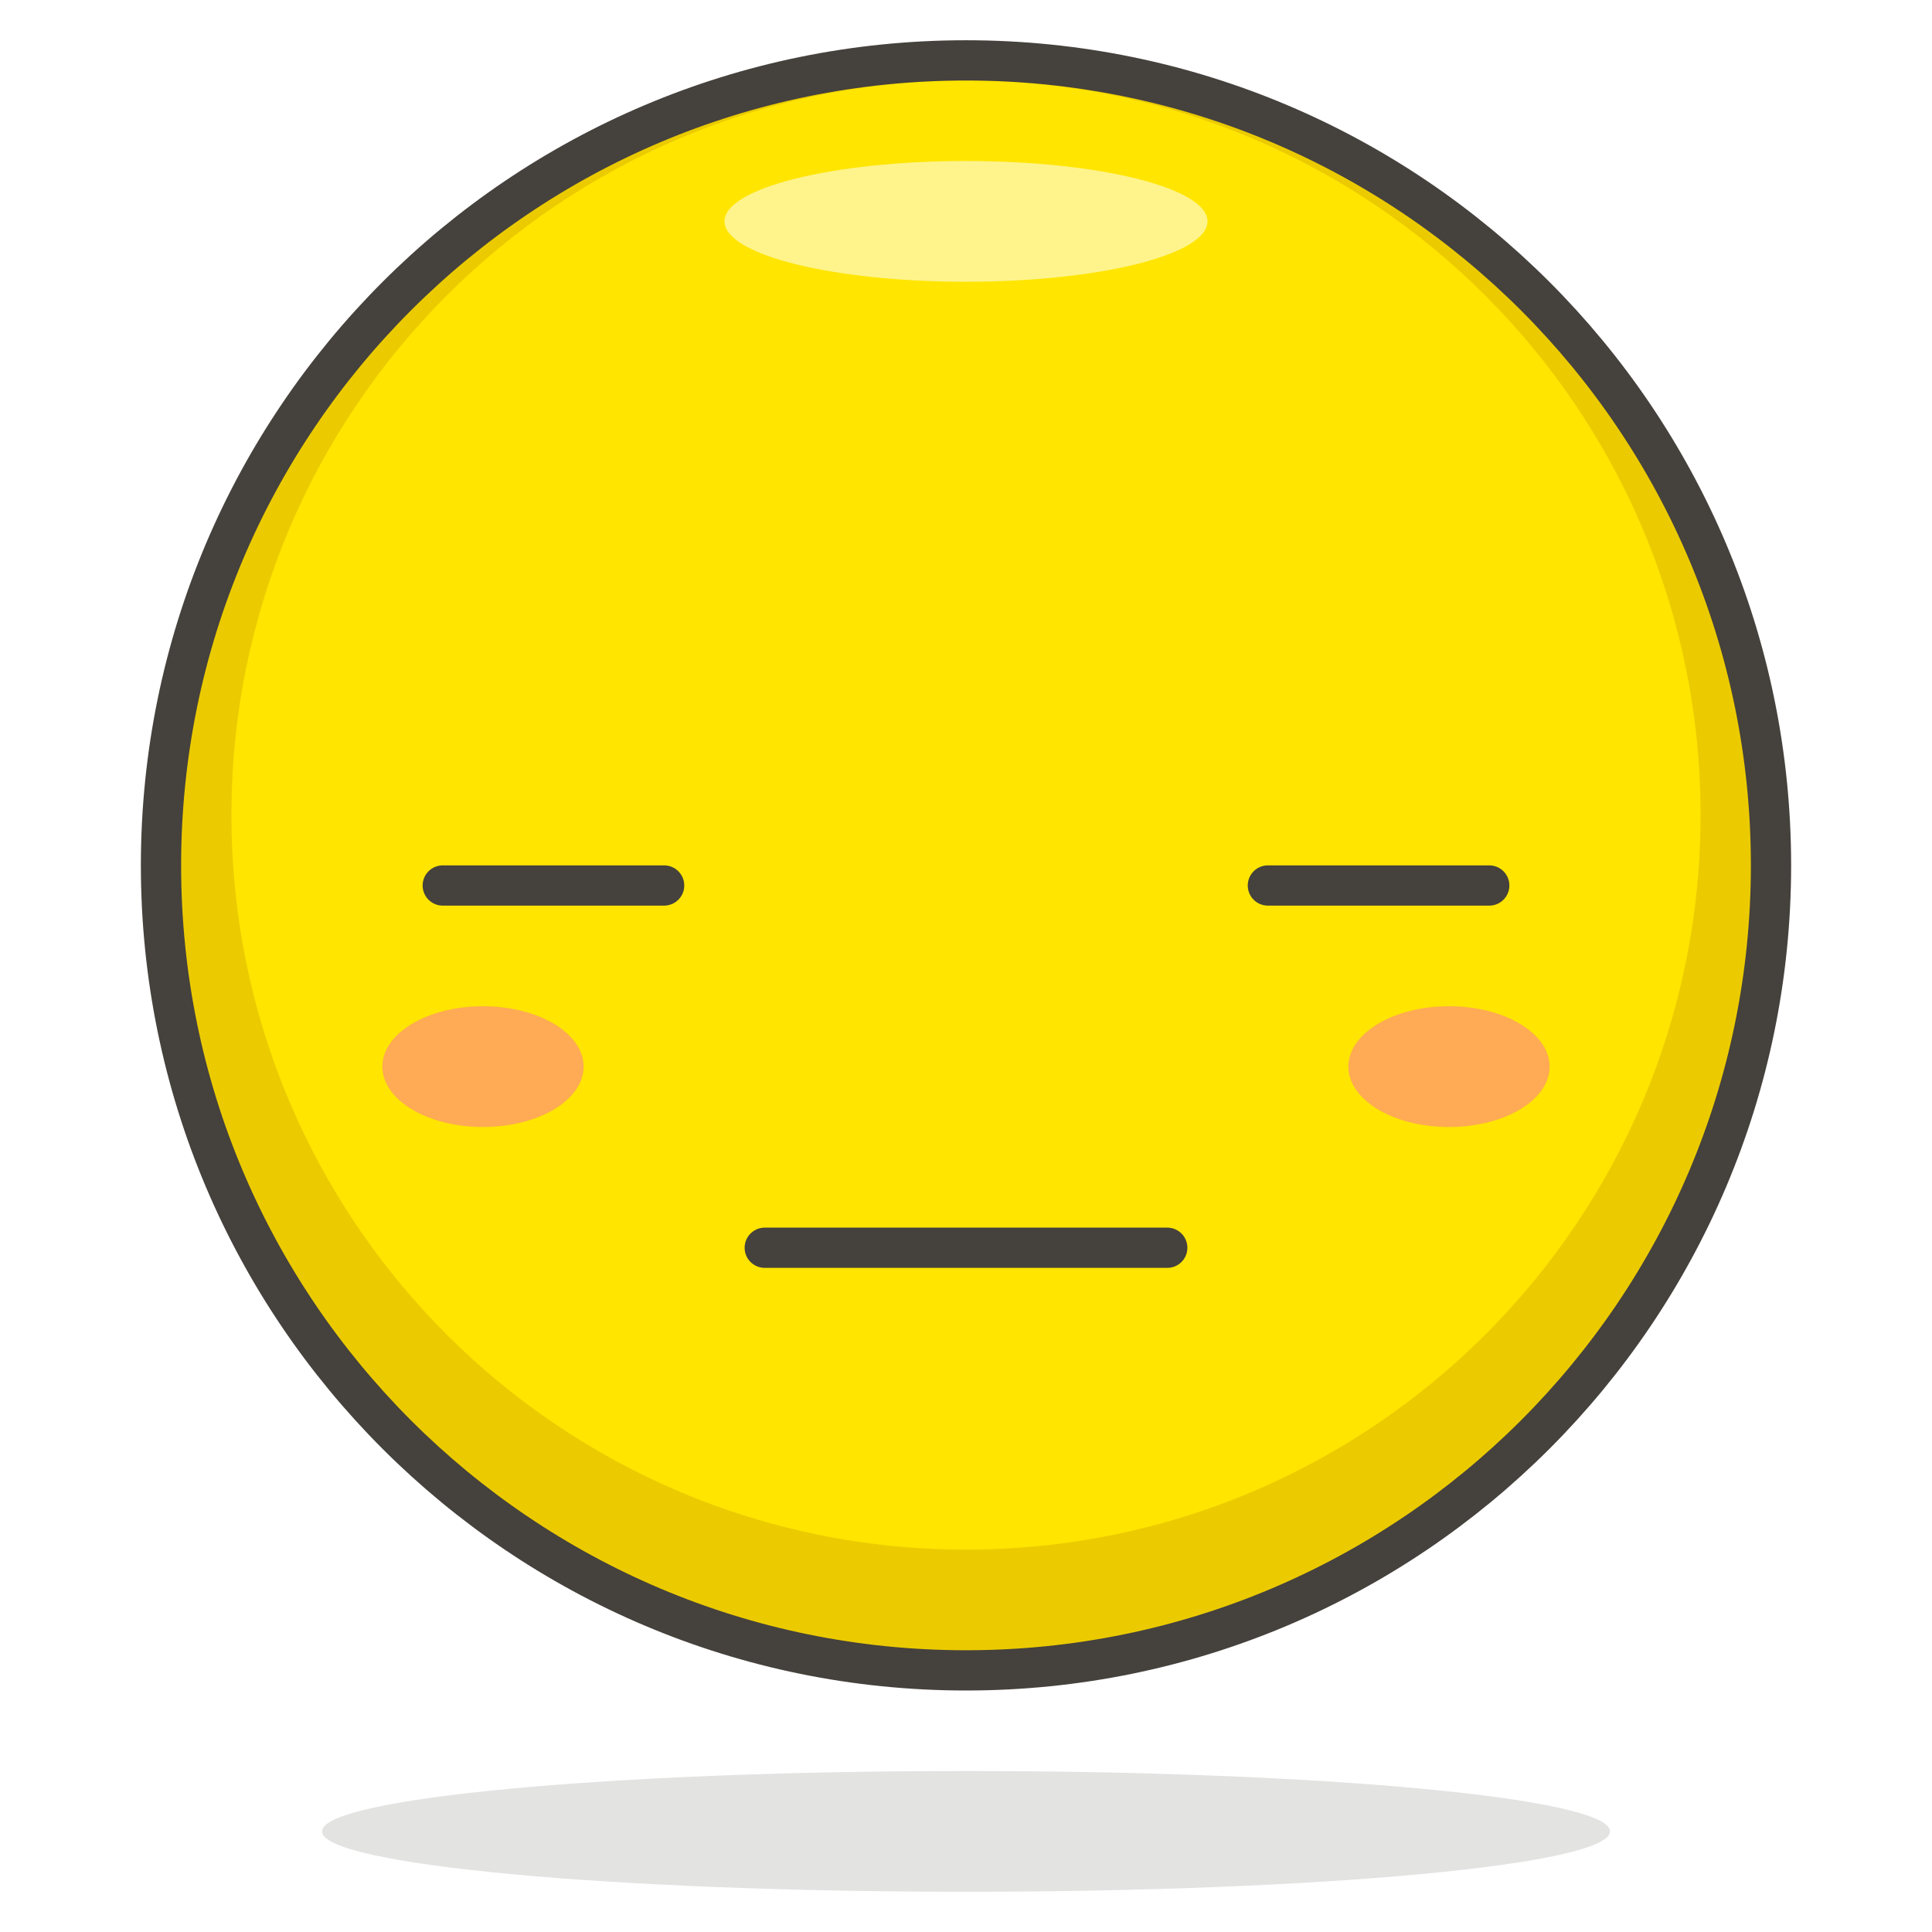
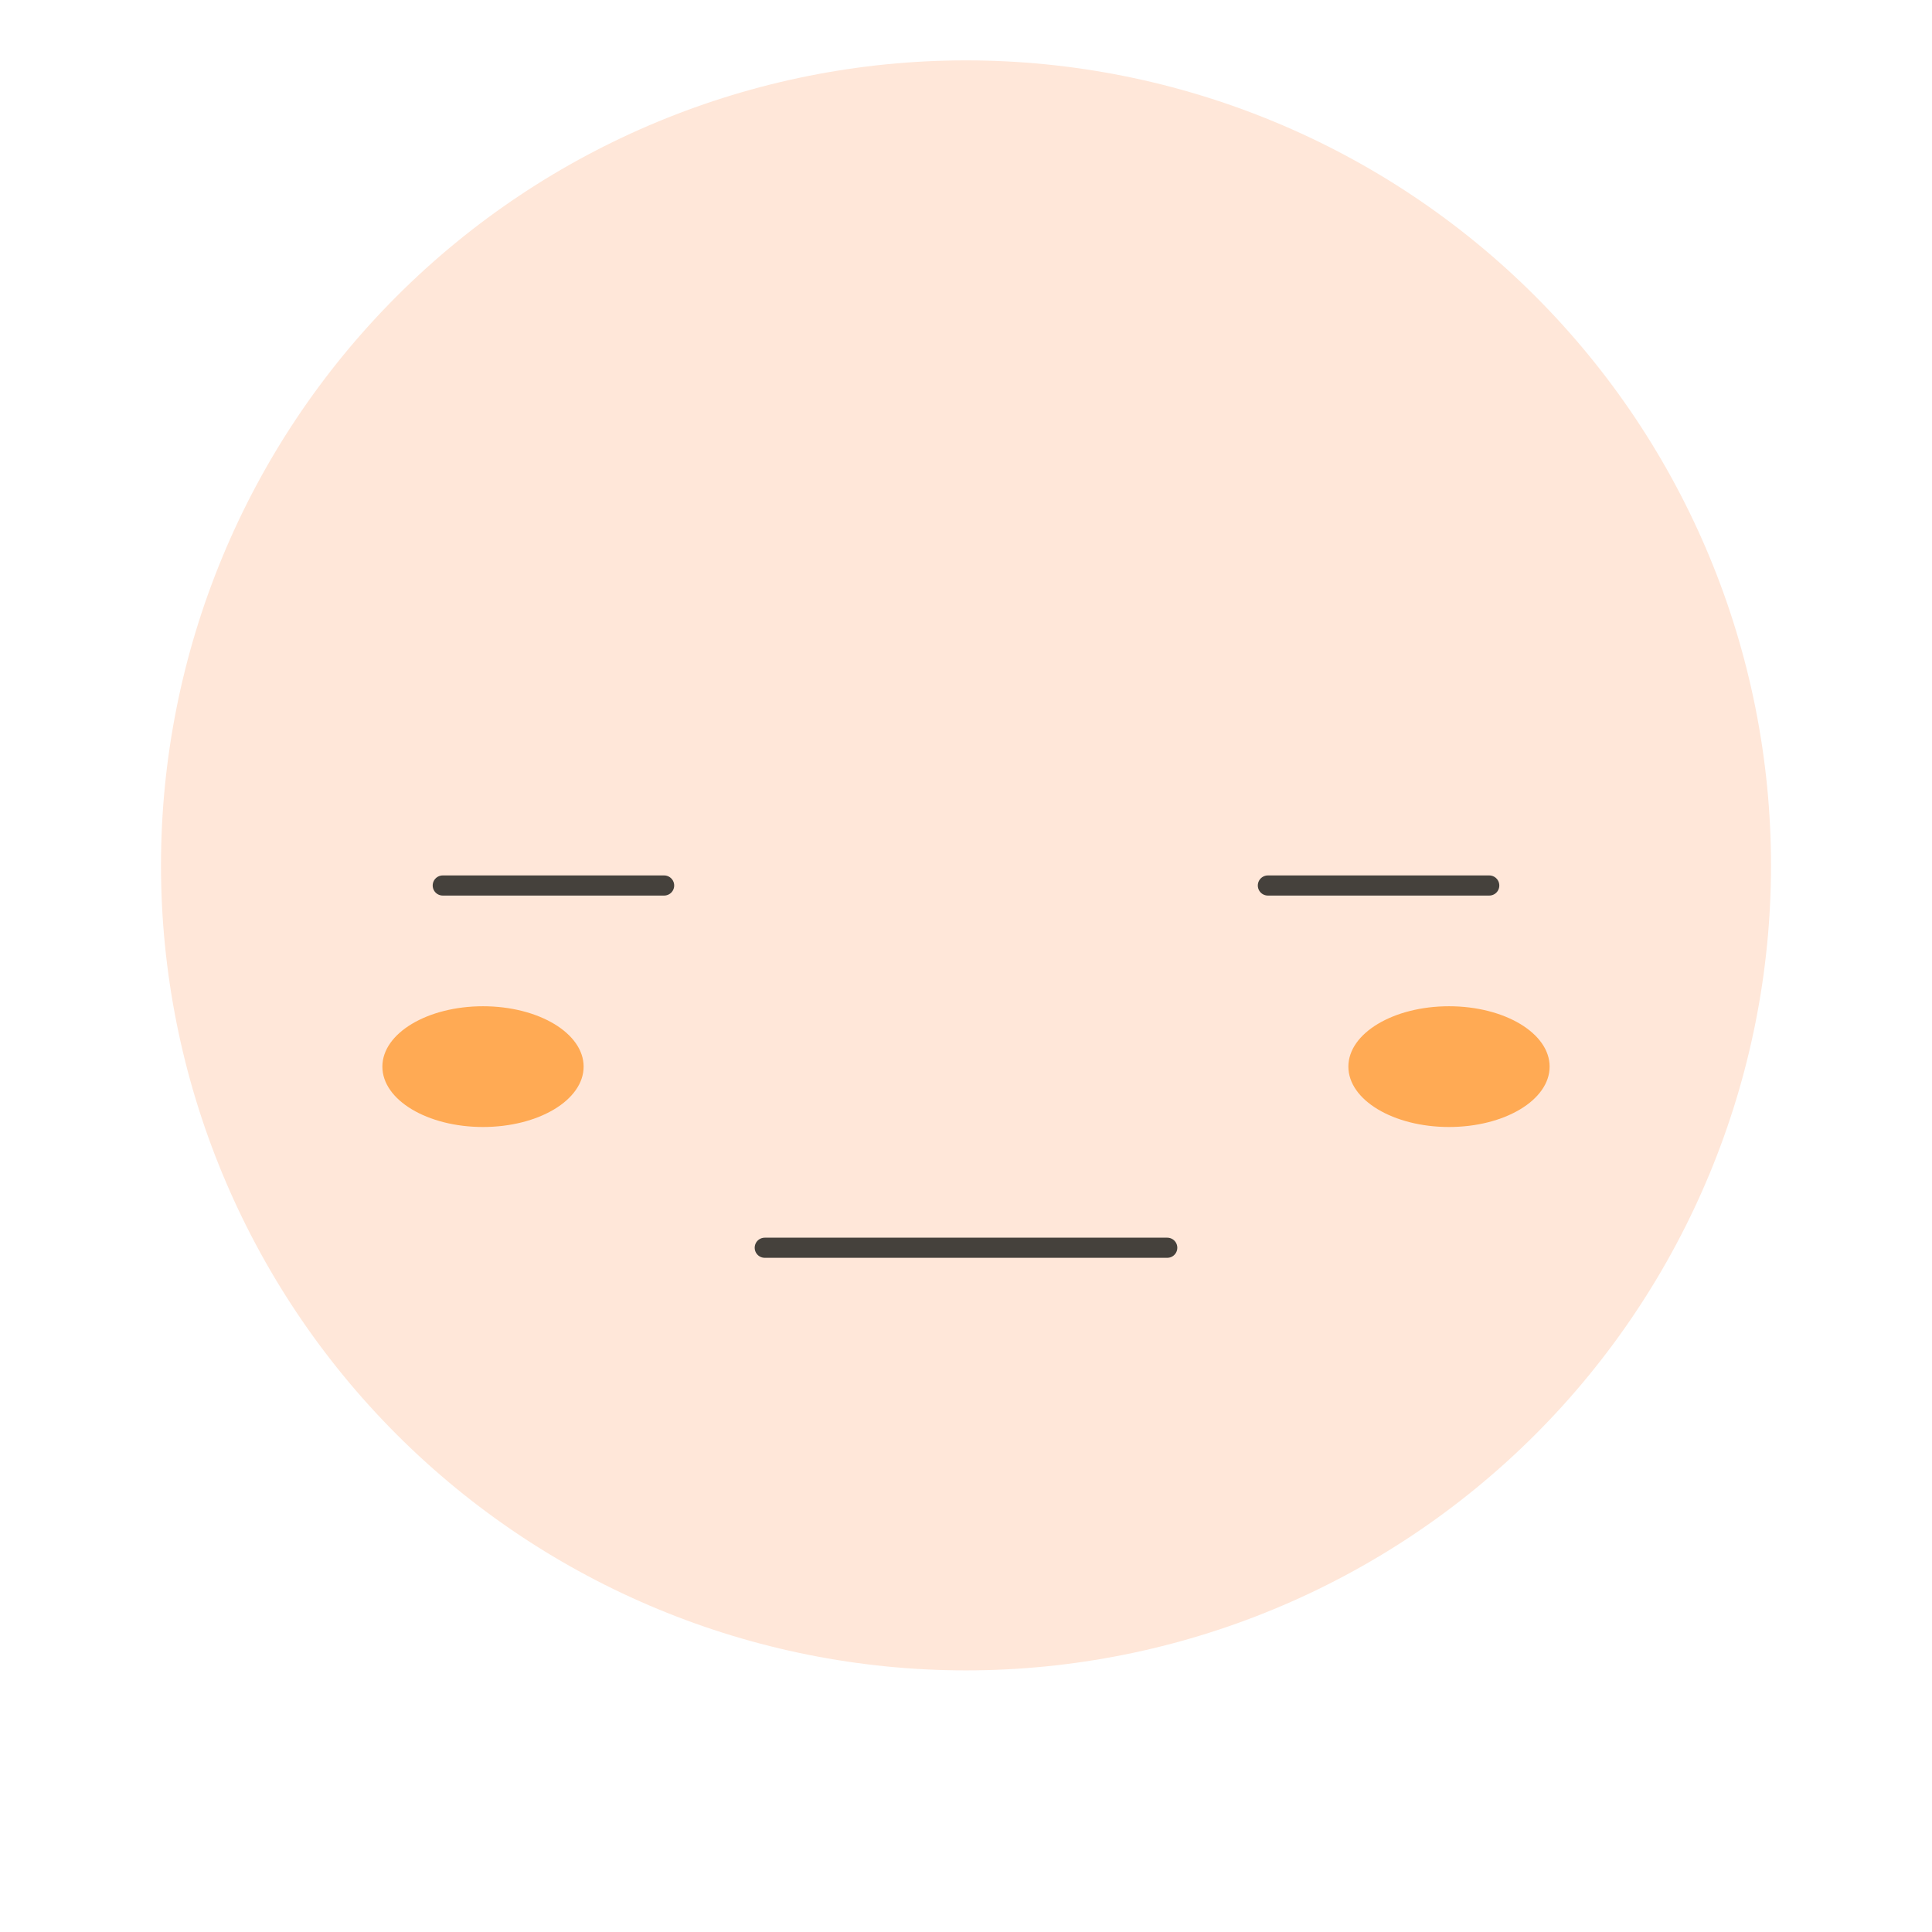
- <svg xmlns="http://www.w3.org/2000/svg" viewBox="0 0 48 48">
-   <path d="M4 21.5a20 20 0 1 0 40 0 20 20 0 1 0 -40 0Z" fill="#ffe500" stroke-width="1" />
-   <path d="M24 1.5a20 20 0 1 0 20 20 20 20 0 0 0 -20 -20Zm0 37a18.25 18.25 0 1 1 18.25 -18.25A18.25 18.25 0 0 1 24 38.5Z" fill="#ebcb00" stroke-width="1" />
-   <path d="M18 5.5a6 1.5 0 1 0 12 0 6 1.5 0 1 0 -12 0Z" fill="#fff48c" stroke-width="1" />
-   <path d="M8 45.5a16 1.5 0 1 0 32 0 16 1.5 0 1 0 -32 0Z" fill="#45413c" opacity=".15" stroke-width="1" />
-   <path d="M4 21.5a20 20 0 1 0 40 0 20 20 0 1 0 -40 0Z" fill="none" stroke="#45413c" stroke-linecap="round" stroke-linejoin="round" stroke-width="1" />
-   <path d="M38.5 26.5c0 0.83 -1.12 1.5 -2.5 1.5s-2.5 -0.67 -2.5 -1.5S34.62 25 36 25s2.5 0.67 2.5 1.5Z" fill="#ffaa54" stroke-width="1" />
-   <path d="M9.5 26.5c0 0.83 1.12 1.5 2.5 1.5s2.5 -0.67 2.5 -1.5S13.38 25 12 25s-2.5 0.67 -2.5 1.5Z" fill="#ffaa54" stroke-width="1" />
-   <path d="m19 31 10 0" fill="none" stroke="#45413c" stroke-linecap="round" stroke-linejoin="round" stroke-width="1" />
-   <path d="M16.5 22 11 22" fill="none" stroke="#45413c" stroke-linecap="round" stroke-linejoin="round" stroke-width="1" />
-   <path d="m37 22 -5.5 0" fill="none" stroke="#45413c" stroke-linecap="round" stroke-linejoin="round" stroke-width="1" />
+ <svg xmlns="http://www.w3.org/2000/svg" width="48" height="48" viewBox="0 0 48 48" fill="none">
+   <path d="M4 21.5C4 26.804 6.107 31.891 9.858 35.642C13.609 39.393 18.696 41.5 24 41.5C29.304 41.5 34.391 39.393 38.142 35.642C41.893 31.891 44 26.804 44 21.5C44 16.196 41.893 11.109 38.142 7.358C34.391 3.607 29.304 1.5 24 1.5C18.696 1.5 13.609 3.607 9.858 7.358C6.107 11.109 4 16.196 4 21.5Z" fill="#FFE7D9" />
+   <path d="M38.5 26.5C38.5 27.33 37.38 28 36 28C34.62 28 33.5 27.33 33.5 26.5C33.5 25.67 34.62 25 36 25C37.38 25 38.5 25.67 38.5 26.5Z" fill="#FFAA54" />
+   <path d="M9.5 26.5C9.5 27.33 10.62 28 12 28C13.38 28 14.5 27.33 14.5 26.5C14.5 25.67 13.38 25 12 25C10.62 25 9.5 25.67 9.5 26.5Z" fill="#FFAA54" />
+   <path d="M19 31H29" stroke="#45413C" stroke-width="0.5" stroke-linecap="round" stroke-linejoin="round" />
+   <path d="M16.5 22H11" stroke="#45413C" stroke-width="0.5" stroke-linecap="round" stroke-linejoin="round" />
+   <path d="M37 22H31.5" stroke="#45413C" stroke-width="0.5" stroke-linecap="round" stroke-linejoin="round" />
</svg>
